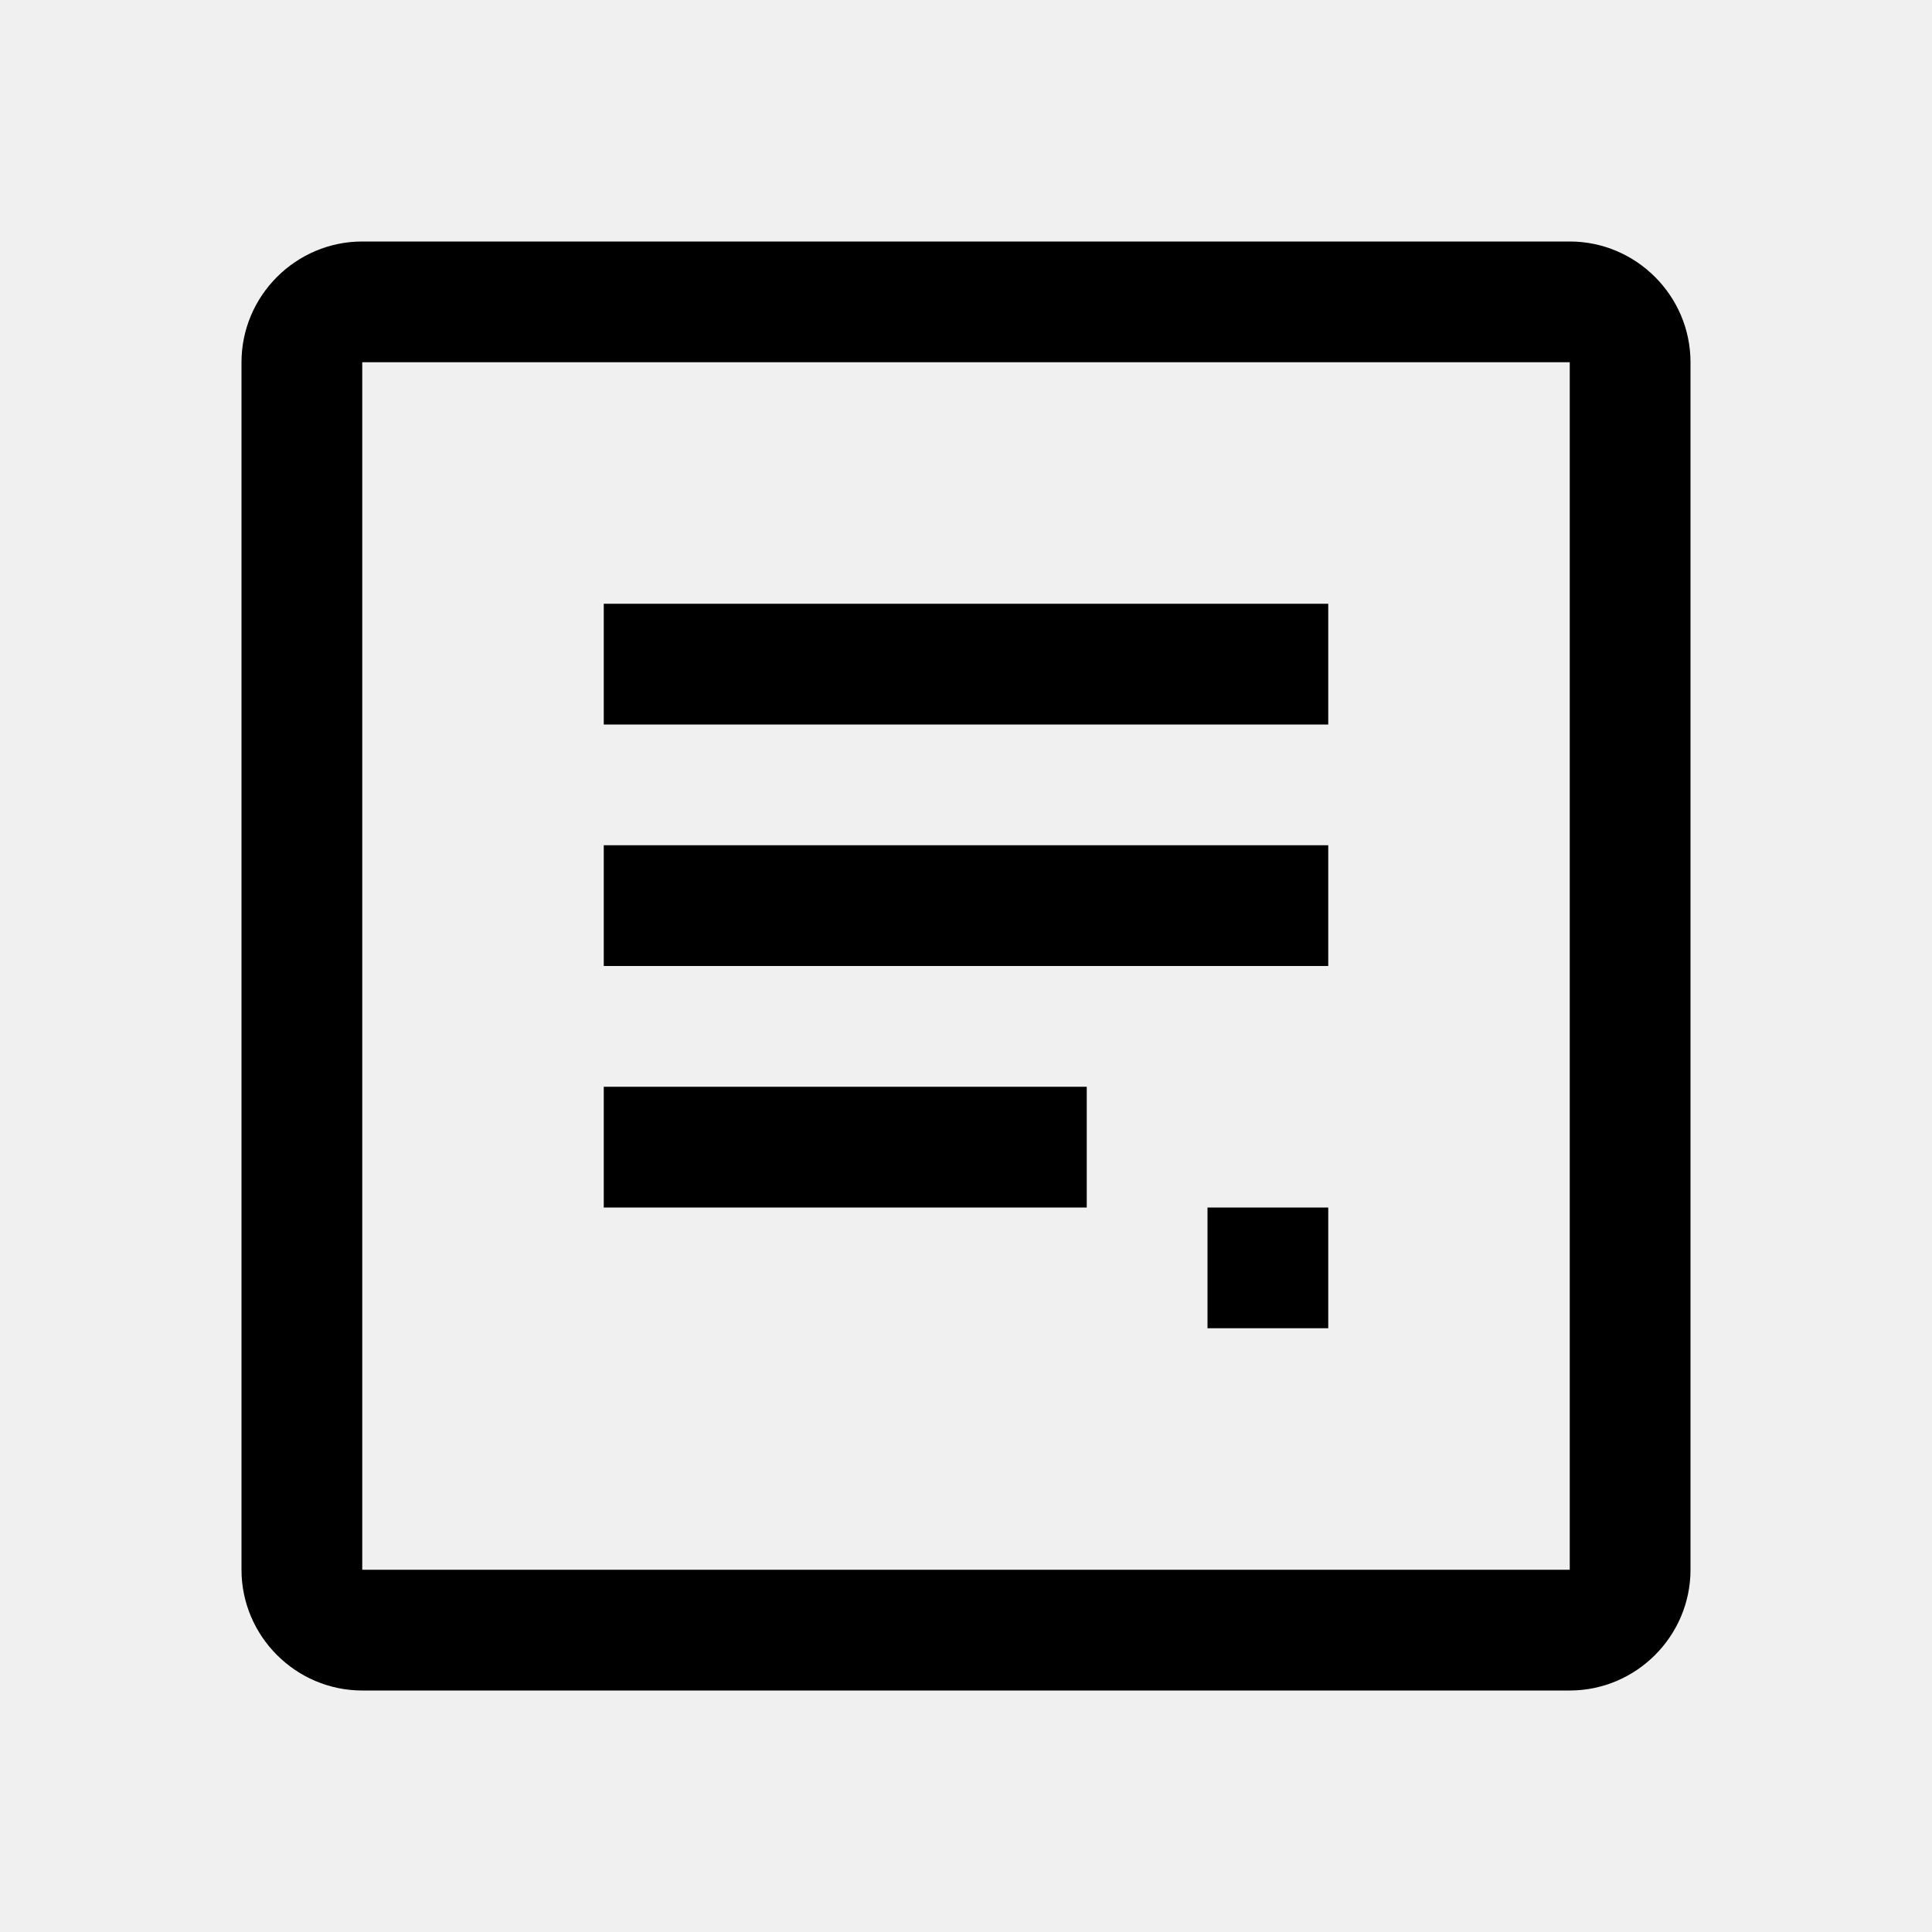
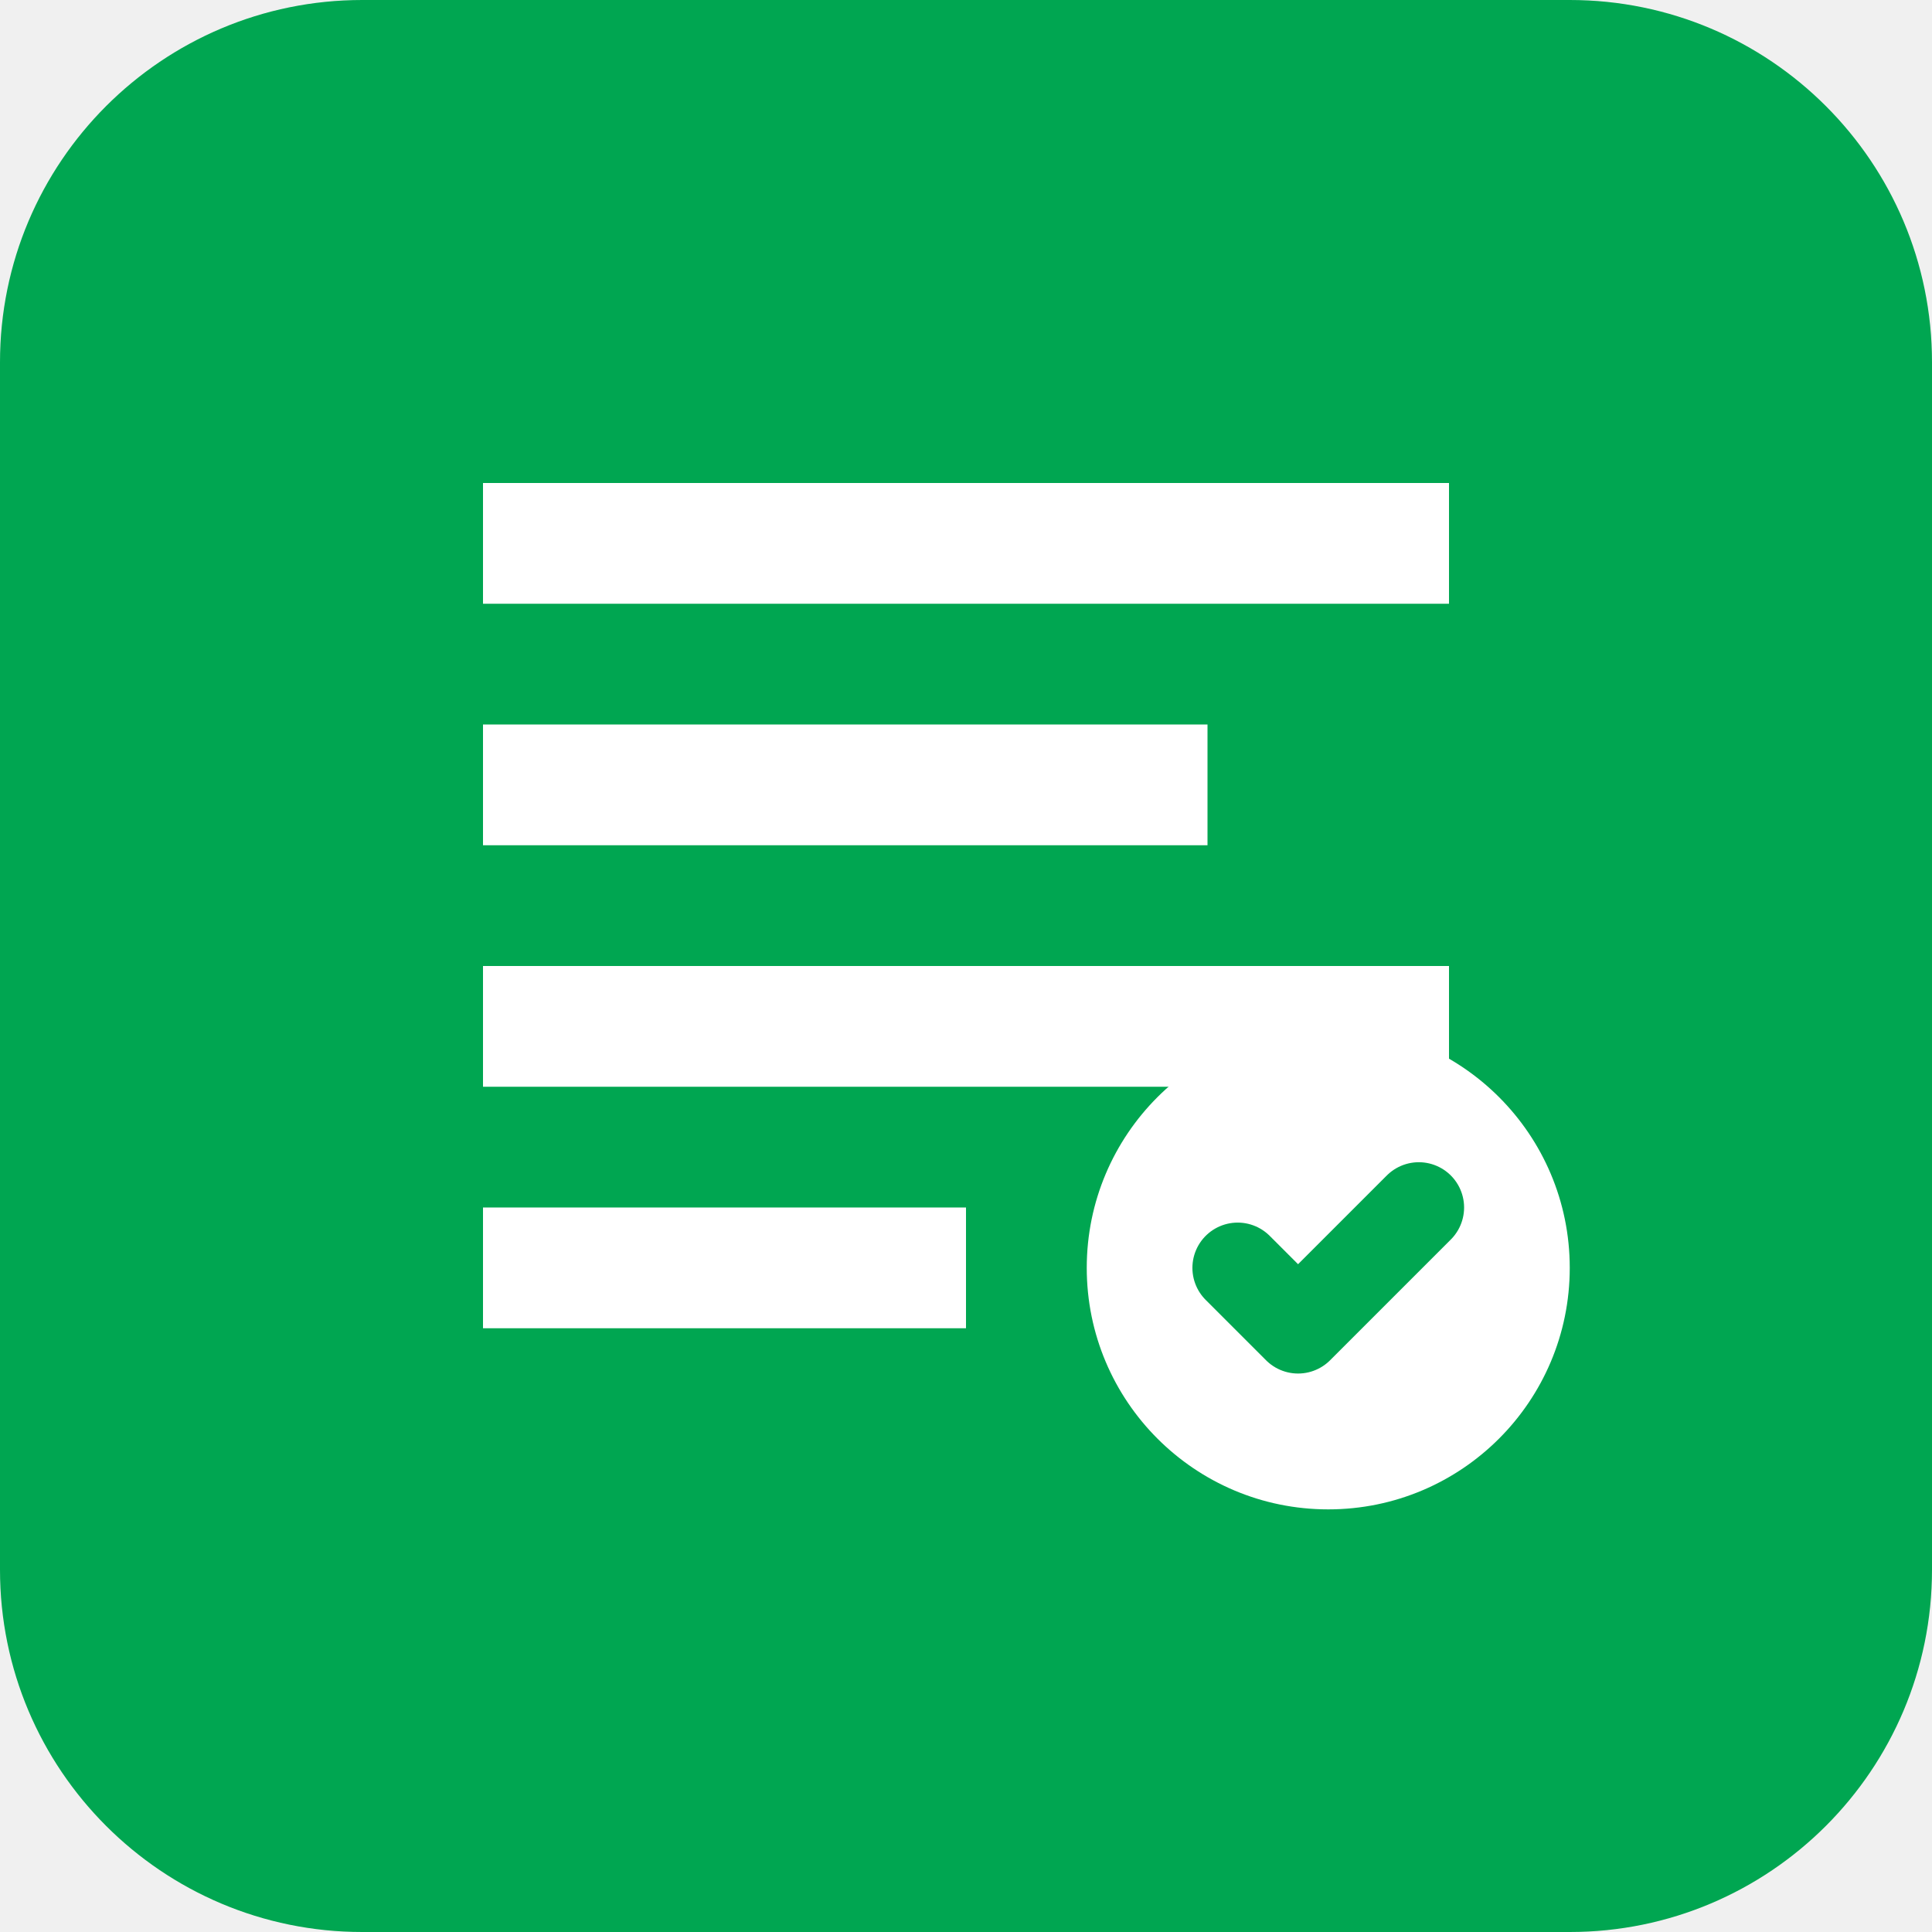
<svg xmlns="http://www.w3.org/2000/svg" width="32" height="32" viewBox="0 0 32 32" fill="none">
-   <path d="M6 4h20c1.1 0 2 .9 2 2v20c0 1.1-.9 2-2 2H6c-1.1 0-2-.9-2-2V6c0-1.1.9-2 2-2zm0 2v20h20V6H6zm4 4h12v2H10v-2zm0 4h12v2H10v-2zm0 4h8v2h-8v-2zm10 2h2v2h-2v-2z" fill="currentColor" />
+   <rect width="32" height="32" rx="6" fill="#00A651" />
+   <path d="M8 8H24V10H8V8ZM8 12H20V14H8V12ZM8 16H24V18H8V16ZM8 20H16V22H8V20Z" fill="white" />
+   <circle cx="22" cy="21" r="4" fill="white" />
+   <path d="M20.5 21L21.5 22L23.5 20" stroke="#00A651" stroke-width="1.5" stroke-linecap="round" stroke-linejoin="round" />
</svg>
